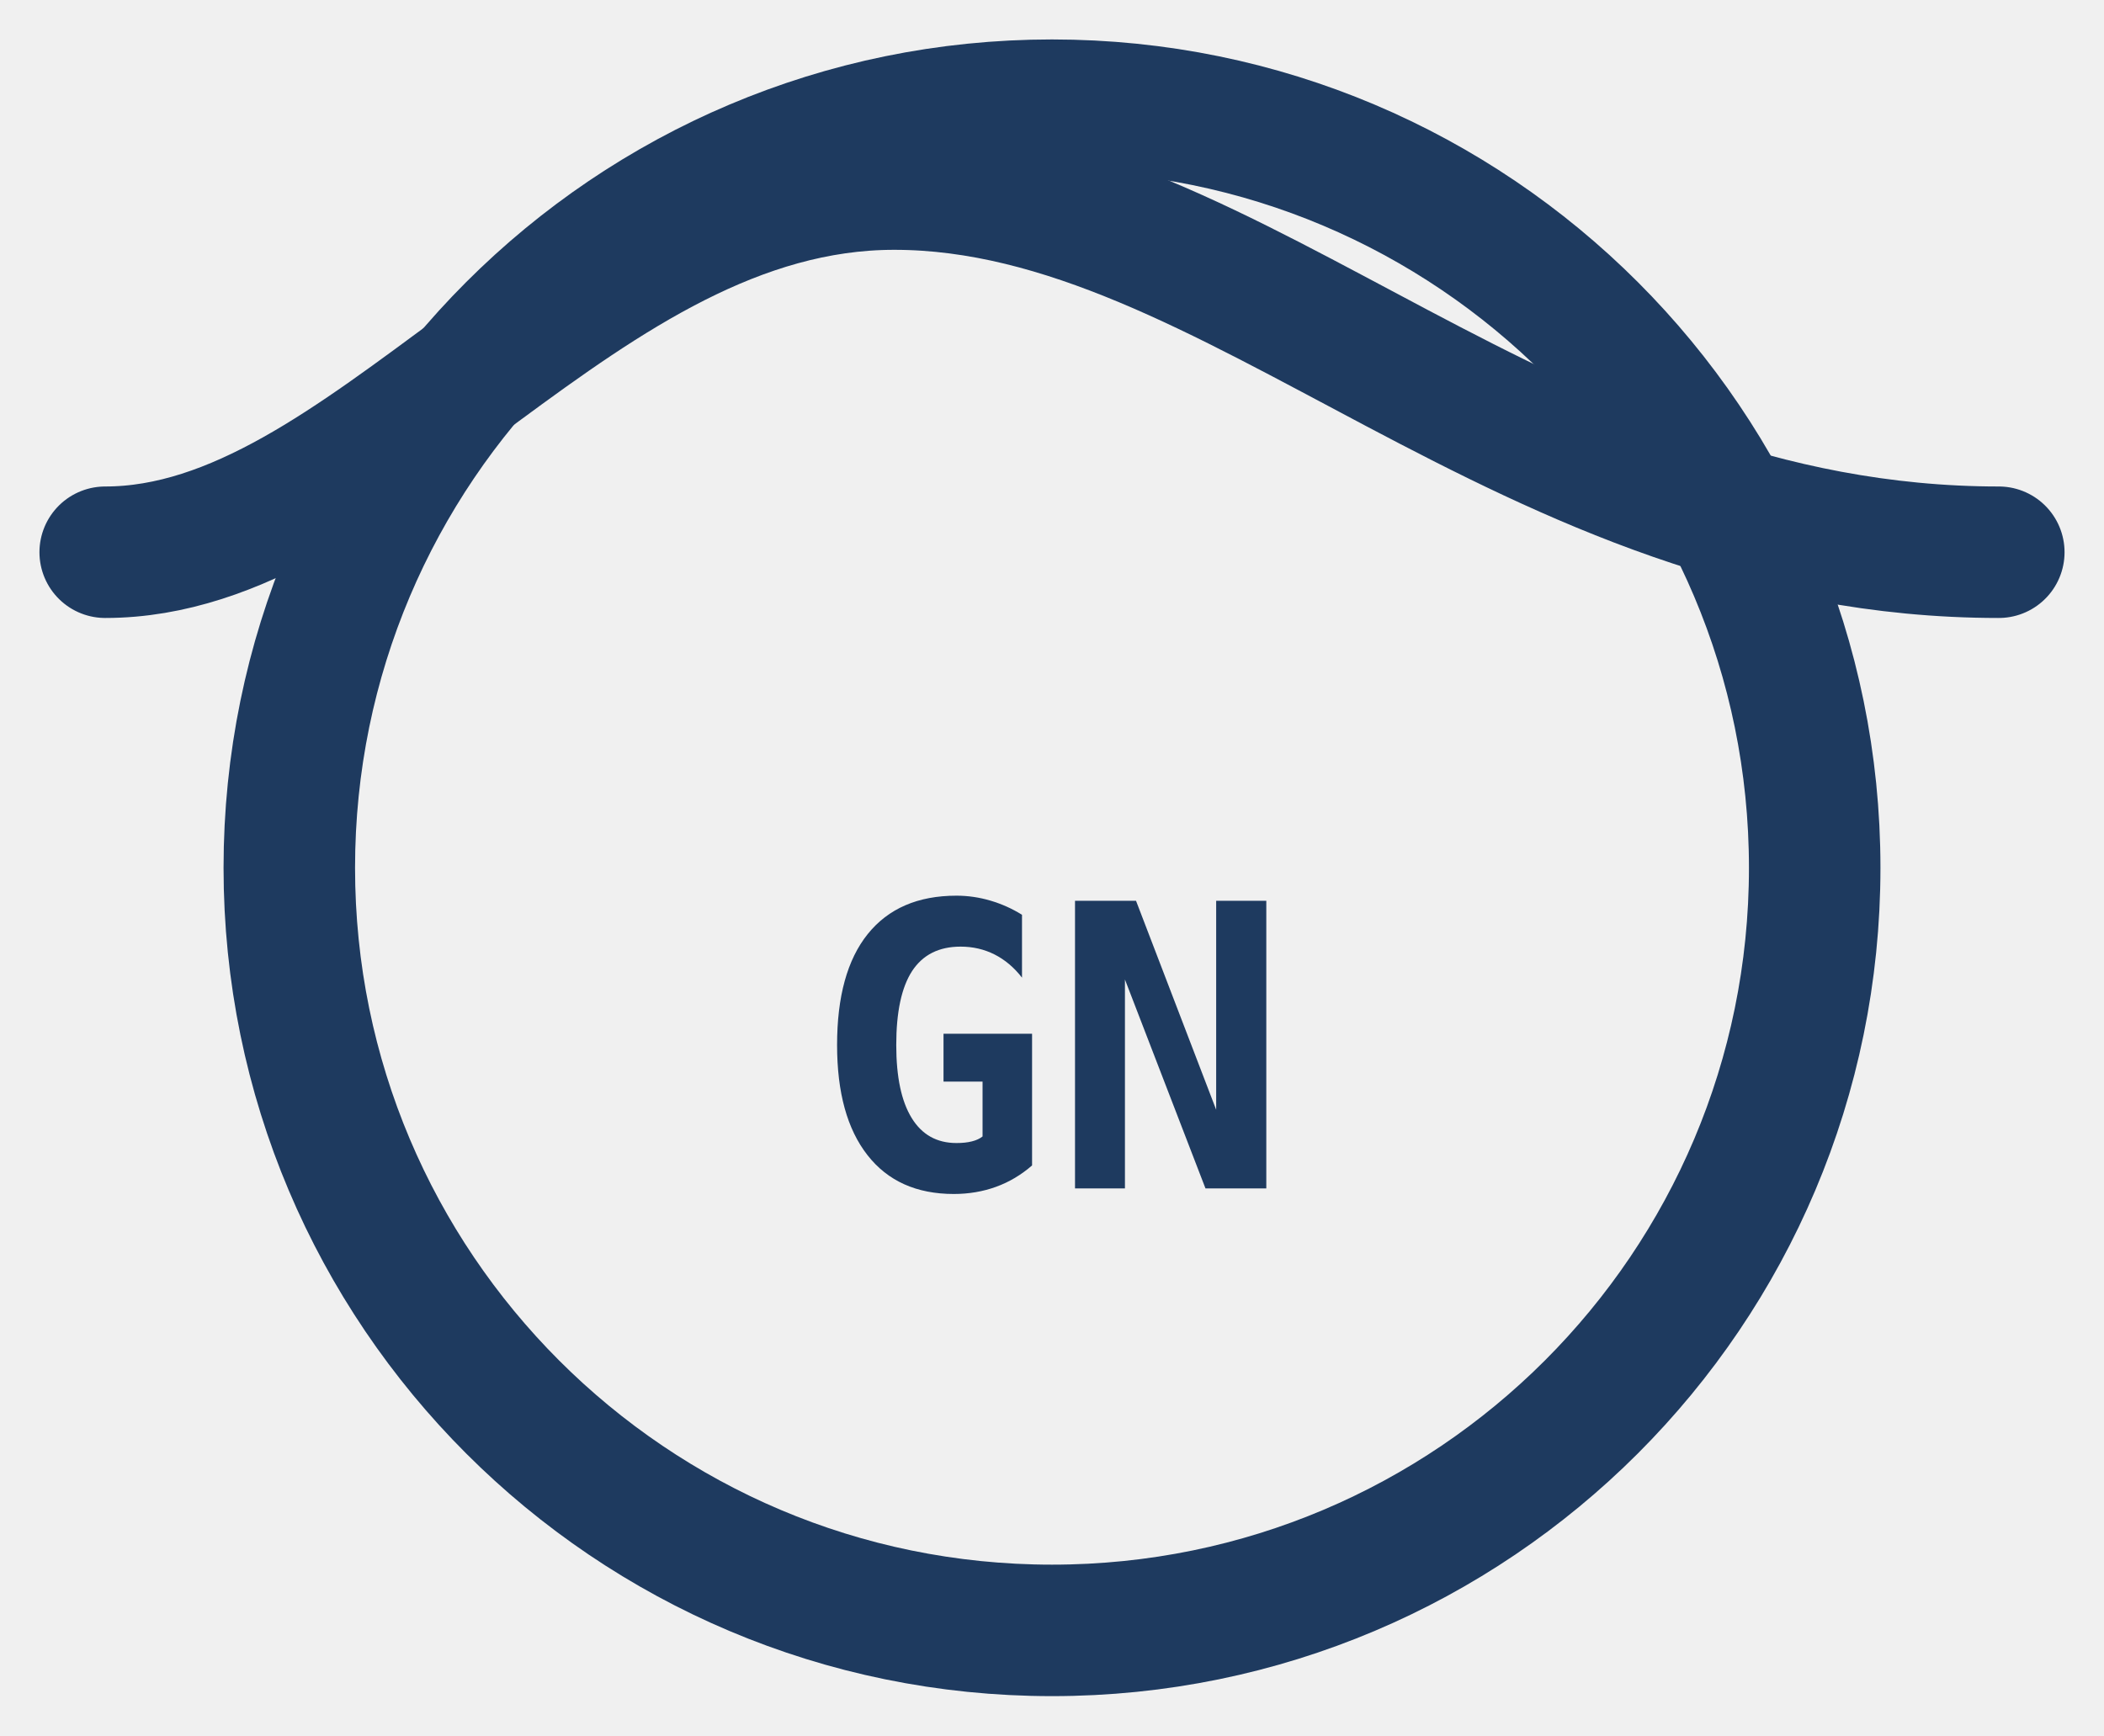
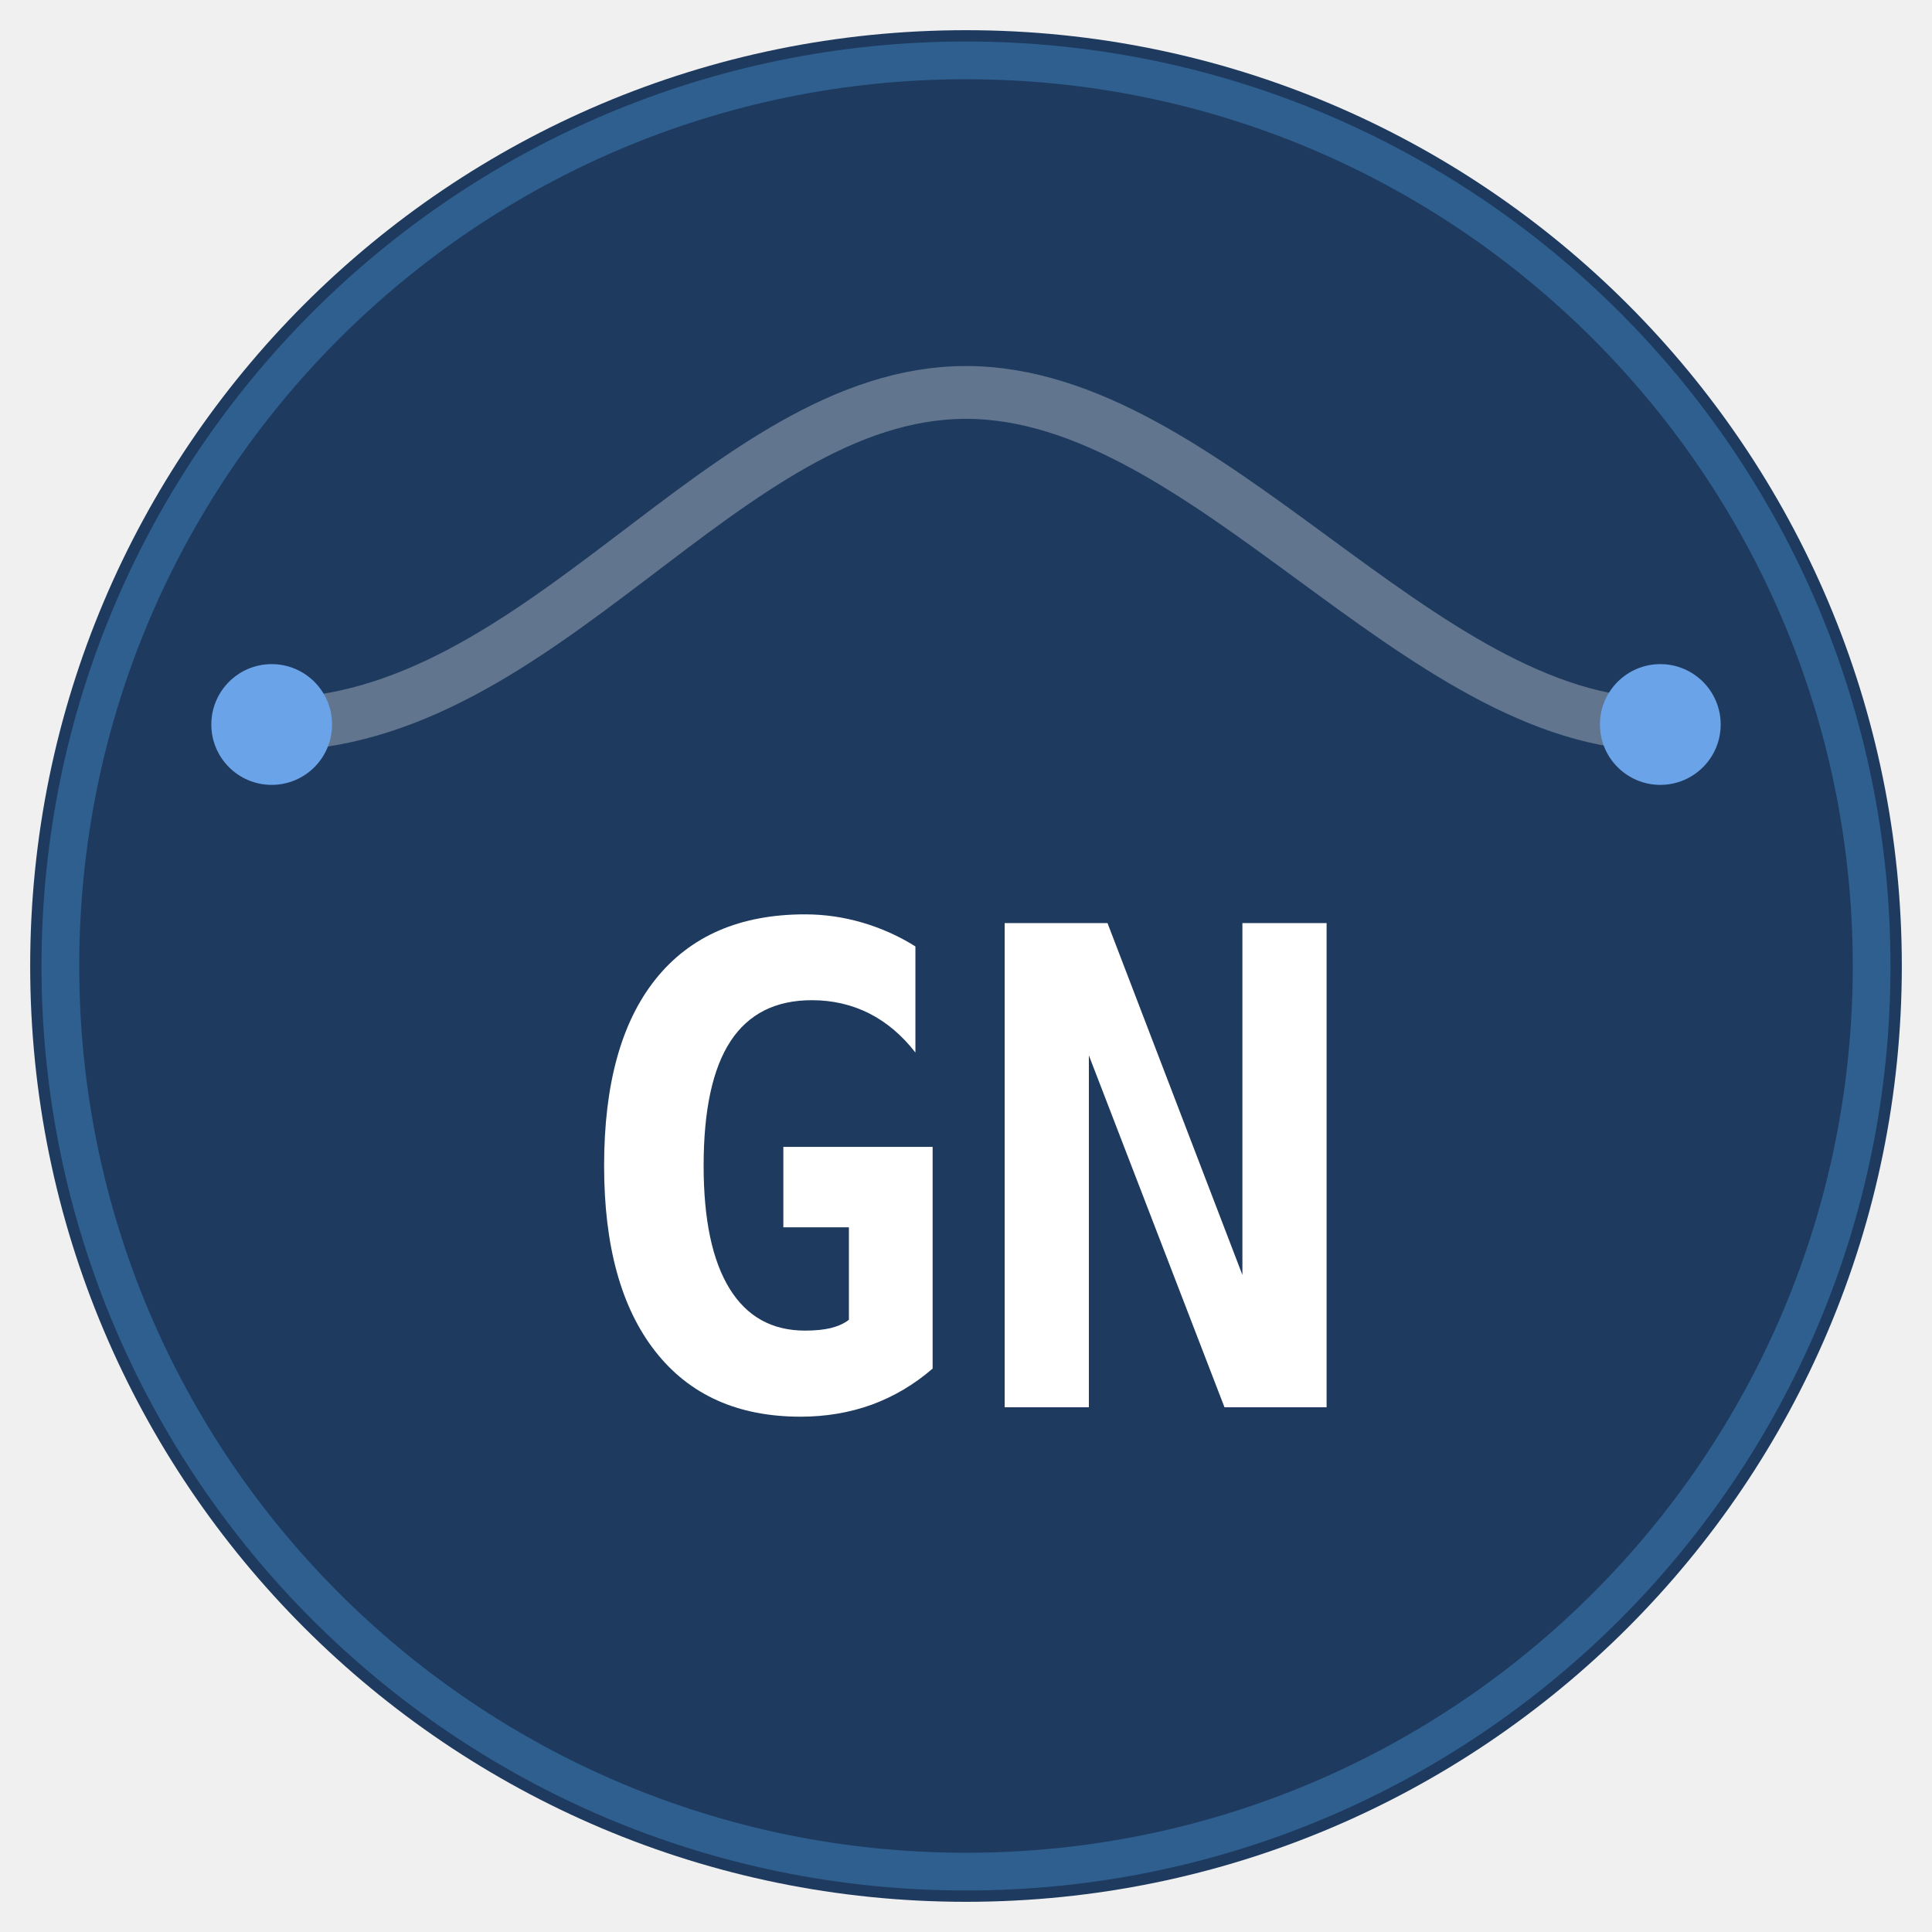
- <svg xmlns="http://www.w3.org/2000/svg" viewBox="-80 -66 160 132">
-   <circle cx="0" cy="0" r="58" fill="none" stroke="#1e3a5f" stroke-width="10" stroke-linecap="round" />
-   <path d="M-72-24C-52-24-36-52-12-52C14-52 36-24 72-24" fill="none" stroke="#1e3a5f" stroke-width="10" stroke-linecap="round" />
-   <circle cx="-72" cy="-24" r="4.5" fill="#1e3a5f" />
-   <circle cx="72" cy="-24" r="4.5" fill="#1e3a5f" />
-   <text x="0" y="14" font-family="'JetBrains Mono','IBM Plex Mono',Menlo,Consolas,monospace" font-size="30" font-weight="600" fill="#1e3a5f" text-anchor="middle" dominant-baseline="central">GN</text>
+ <svg xmlns="http://www.w3.org/2000/svg" viewBox="0 0 128 128">
+   <circle cx="64" cy="64" r="62" fill="#1e3a5f" />
+   <circle cx="64" cy="64" r="60" fill="none" stroke="#2e5f8f" stroke-width="2.5" />
+   <path d="M18 48 C36 48, 48 26, 64 26 C80 26, 94 48, 110 48" fill="none" stroke="rgba(255,255,255,0.3)" stroke-width="3.5" stroke-linecap="round" />
+   <circle cx="18" cy="48" r="4" fill="#6ba3e8" />
+   <circle cx="110" cy="48" r="4" fill="#6ba3e8" />
+   <text x="64" y="78" font-family="'JetBrains Mono','IBM Plex Mono',Menlo,monospace" font-size="44" font-weight="700" fill="#ffffff" text-anchor="middle" dominant-baseline="central">GN</text>
</svg>
